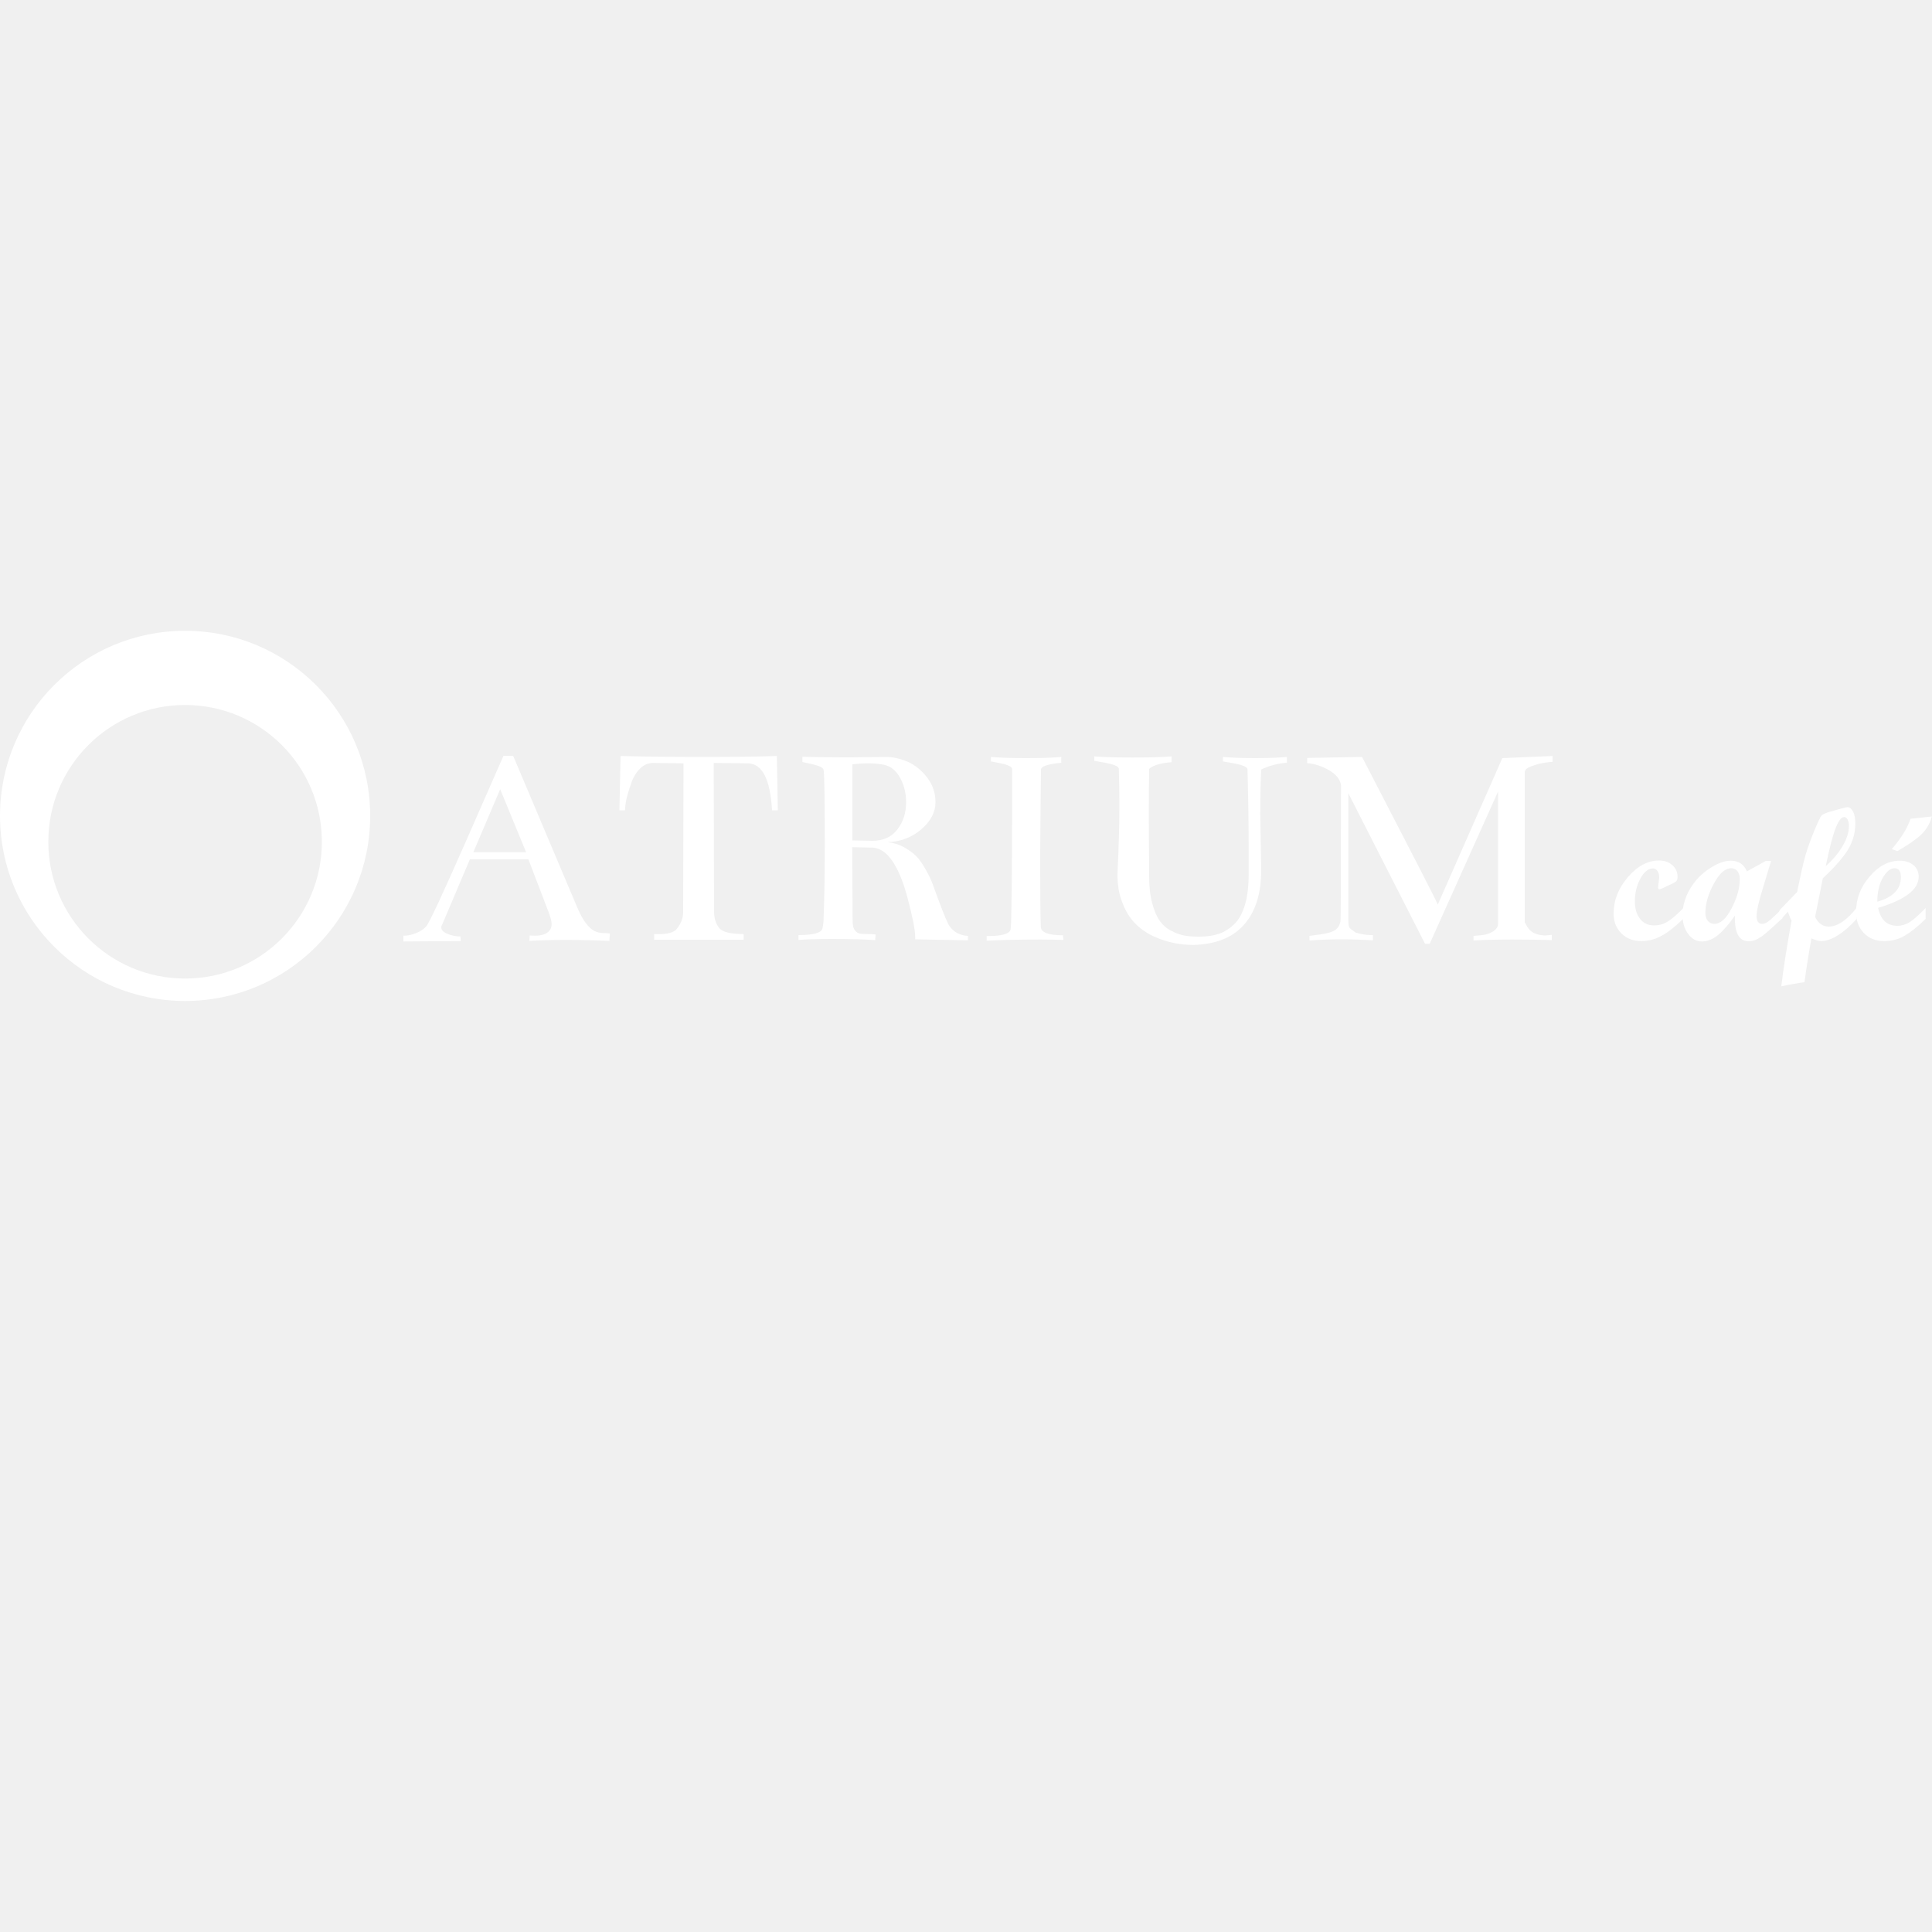
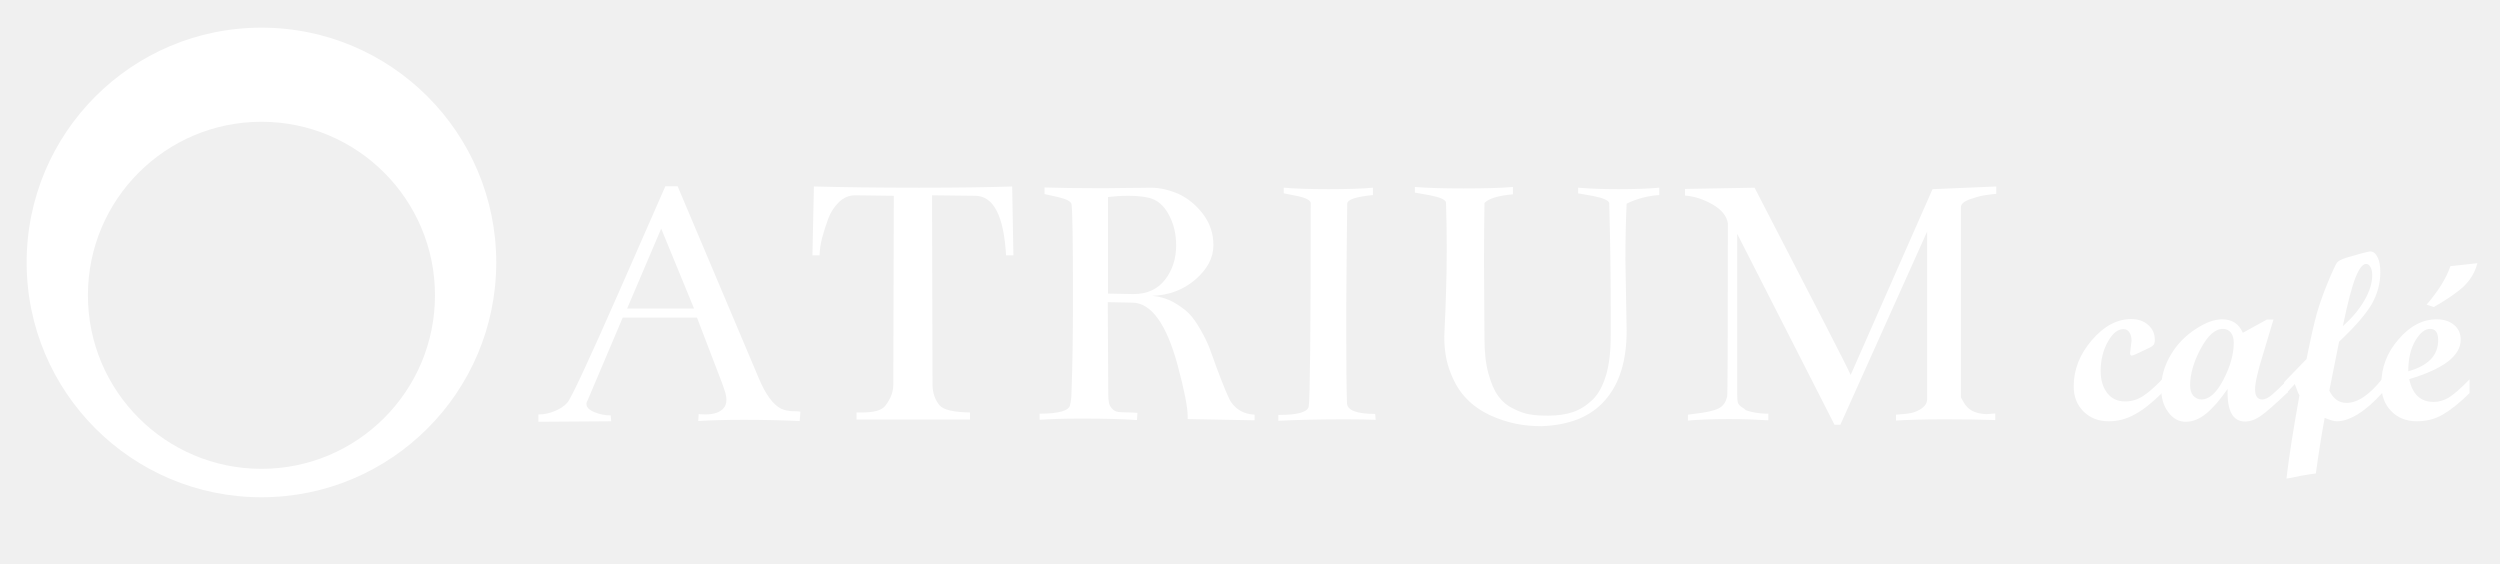
- <svg xmlns="http://www.w3.org/2000/svg" version="1.1" id="Warstwa_1" x="0px" y="0px" viewBox="0 0 1000 1000" style="enable-background:new 0 0 1000 1000;" xml:space="preserve">
-   <style type="text/css">
- 	.st0{enable-background:new    ;}
- 	.st1{fill:#FFFFFF;}
- </style>
-   <g class="st0">
-     <path class="st1" d="M273.5,444.8h-30.3l-14.3,33.7c-0.3,0.5-0.5,1-0.5,1.5c0,1.4,1.1,2.5,3.3,3.4c2.2,0.9,4.4,1.3,6.6,1.3l0.2,2.4   l-29.7,0.2v-3c0.1,0,0.2,0,0.3,0c1.9,0,4-0.4,6.2-1.3c2.2-0.9,4-2,5.3-3.5c1.7-2,8.8-17.3,21.3-45.7l18.7-42.6h5l33.1,78.3   c2.8,6.7,5.9,10.9,9.2,12.5c0.9,0.4,1.9,0.7,2.9,0.8c1,0.2,2,0.2,2.9,0.2c0.9,0,1.6,0.1,2,0.2l-0.3,3.8c-6.7-0.3-14.3-0.5-22.8-0.5   c-7.6,0-13.8,0.2-18.6,0.5l0.2-2.9c0,0.1,0.9,0.2,2.7,0.2c3.6,0,6.1-0.9,7.5-2.6c0.7-0.8,1.1-1.9,1.1-3.3c0-1.3-0.3-2.8-0.9-4.4   l-0.8-2.3L273.5,444.8z M245,441.1h27.3l-13.4-32.6L245,441.1z" />
-     <path class="st1" d="M350.3,480.8c2.2-2.8,3.3-5.7,3.3-8.6l0.2-77.1c-10.5-0.1-15.7-0.2-15.8-0.2c-2.4,0-4.6,0.9-6.5,2.7   c-1.9,1.8-3.4,4.1-4.4,6.7c-1,2.7-1.8,5.3-2.5,7.8c-0.7,2.6-1,5-1.1,7.3h-2.9l0.6-28.1c11.3,0.3,25.6,0.5,43,0.5   c16.4,0,29-0.2,37.9-0.5l0.5,28.1h-3c-0.9-16.1-5.1-24.2-12.5-24.3l-17.7-0.2l0.2,77.1c0,3.5,1,6.4,2.9,8.6   c1.5,1.8,5.6,2.8,12.4,2.9v2.9h-46.3v-2.9c0.2,0,0.5,0,0.9,0c0.4,0,0.7,0,0.9,0C345.6,483.6,348.9,482.6,350.3,480.8z" />
-     <path class="st1" d="M501,486.7l-27.3-0.5c0-0.4,0-0.8,0-1.2c0-3.7-1.4-10.7-4.1-20.8c-4.6-16.9-10.8-25.4-18.4-25.5l-10.1-0.2   l0.2,37.4c0,1.5,0.1,2.7,0.3,3.7c0.2,1,0.7,1.8,1.5,2.6c0.8,0.8,2,1.2,3.5,1.2c4.4,0.1,6.6,0.2,6.6,0.3l-0.2,2.9   c-5.6-0.4-13.1-0.6-22.5-0.6c-7.4,0-13.2,0.2-17.2,0.5V484c7.8,0,12-1.2,12.4-3.5c0.4-1.6,0.6-3.4,0.6-5.3   c0.4-10.2,0.6-23,0.6-38.5c0-23-0.2-35.8-0.6-38.2c-0.2-1.1-2.1-2.1-5.6-2.9l-5.4-1.2v-2.7c5.9,0.2,13,0.3,21.1,0.3   c3.3,0,7.5,0,12.5-0.1c5,0,8.2-0.1,9.7-0.1c3.8,0,7.6,0.9,11.5,2.6c3.8,1.8,7.1,4.5,9.9,8.2c2.8,3.7,4.2,7.9,4.2,12.7   c0,5.1-2.5,9.8-7.4,14c-4.9,4.2-10.8,6.4-17.5,6.6c3.1,0.3,6,1.2,8.6,2.6c2.6,1.5,4.7,3,6.3,4.6c1.6,1.6,3.2,3.9,4.9,6.9   c1.7,3,2.8,5.4,3.5,7.2c0.7,1.8,1.6,4.5,2.9,8c3.1,8.3,5.1,13,6,14.2c2.2,3.1,5.4,4.8,9.5,5V486.7z M457.8,395.9   c-2.2-0.5-5-0.8-8.3-0.8c-3,0-5.8,0.2-8.3,0.5V435c6.8,0.1,10.3,0.2,10.4,0.2c5.6,0,9.9-2,12.9-5.9c3-3.9,4.5-8.6,4.5-14   c0-4.6-1-8.8-3-12.5C463.9,398.9,461.2,396.7,457.8,395.9z" />
-     <path class="st1" d="M538.8,398.4c0,0.1,0,2.9-0.1,8.5c-0.1,5.5-0.1,12.5-0.2,20.8c-0.1,8.3-0.1,15.9-0.1,22.7   c0,13.7,0.1,23.4,0.3,29.3c0.1,2.9,3.9,4.4,11.5,4.4l0.2,2.4c-3.2-0.1-7.2-0.2-11.9-0.2c-10.9,0-20.1,0.2-27.8,0.6v-2.4h0.6   c7.4,0,11.4-1.2,11.8-3.5c0.5-3,0.8-30.6,0.8-82.9c0-1.1-1.8-2.1-5.4-2.9l-5.6-1.1v-2.3c4.7,0.4,10.8,0.6,18.3,0.6   c7.7,0,13.8-0.2,18.1-0.6v3C542.3,395.5,538.8,396.6,538.8,398.4z" />
-     <path class="st1" d="M594.8,453.5c0,5.4,0.5,10.1,1.6,14.1c1.1,4,2.4,7,4,9.2c1.6,2.2,3.6,3.9,6.1,5.1c2.5,1.3,4.8,2.1,6.9,2.4   c2.1,0.4,4.6,0.5,7.4,0.5c3.9,0,7.3-0.5,10.2-1.5c2.9-1,5.5-2.7,7.9-5c2.4-2.3,4.2-5.7,5.5-10c1.3-4.4,1.9-9.8,1.9-16.2   c0-1.1,0-2.5,0-4.1s0-3.9,0-6.7c0-13.9-0.2-28.3-0.6-43.2c-0.2-1.1-2.4-2.1-6.5-2.9l-6.2-1.1v-2.3c4.7,0.4,10.2,0.6,16.5,0.6   c6.6,0,12.2-0.2,16.6-0.6v3c-4.7,0.3-9.2,1.5-13.3,3.5c-0.3,6.3-0.5,14-0.5,23.1l0.5,28.8c0,12.2-2.9,21.6-8.8,28.3   c-5.8,6.7-14.5,10.2-26,10.6c-3.5,0-7-0.3-10.4-1c-3.4-0.7-6.9-1.8-10.6-3.5c-3.6-1.7-6.8-3.9-9.4-6.6c-2.7-2.7-4.9-6.2-6.6-10.6   c-1.8-4.4-2.6-9.3-2.6-14.9c0-0.3,0.1-1.9,0.2-4.9c0.2-3,0.3-7.2,0.5-12.8c0.2-5.5,0.3-11.7,0.3-18.4c0-6.1-0.1-12.3-0.3-18.6   c-0.2-1.1-2.4-2.1-6.5-2.9l-6.2-1.1v-2.3c4.7,0.4,11.3,0.6,19.8,0.6c9.1,0,15.8-0.2,20.2-0.6v3c-5.9,0.5-9.8,1.7-11.6,3.5   c-0.1,6.6-0.2,14.7-0.2,24.1L594.8,453.5z" />
-     <path class="st1" d="M705,391.8c24.8,47.9,37.9,73.3,39.2,76.4l33.4-75.8l26-1.1v3c-1.3,0.1-2.9,0.3-4.8,0.6   c-1.9,0.3-3.9,0.9-6.2,1.7c-2.3,0.9-3.4,1.9-3.4,3.1v77.7l1.2,2.1c0.8,1.4,1.9,2.5,3.3,3.3c1.5,0.8,3.5,1.3,5.9,1.4l3.6-0.3v2.7   c-5.7-0.2-12.5-0.3-20.4-0.3c-8.8,0-15.4,0.2-20.1,0.5v-2.4c0.2,0,1.4-0.1,3.6-0.3c2.2-0.2,3.9-0.6,5-1.2c2.7-1.2,4.1-2.8,4.1-4.8   v-68.4L740,488.5h-2.4l-39.7-77.9v39.7c0,11.4,0,19.9,0,25.5c0,1.8,0.1,3,0.3,3.7c0.2,0.7,0.7,1.2,1.4,1.7c0.8,0.5,1.4,0.9,1.9,1.4   c2.2,0.8,4.9,1.3,8.1,1.4c0.1,0,0.3,0,0.5,0c0.2,0,0.4,0,0.5,0v2.7c-4.9-0.3-10.3-0.5-16-0.5c-6.3,0-11.9,0.2-16.8,0.6v-2.4l6-0.8   c4-0.6,6.6-1.5,7.8-2.6c0.7-0.6,1.3-1.4,1.7-2.4l0.5-1.5c0.2,0,0.3-23.6,0.3-70.8c-0.5-3-2.6-5.6-6.3-7.7   c-3.7-2.1-7.4-3.3-11.2-3.6v-2.7L705,391.8z" />
+ <svg xmlns="http://www.w3.org/2000/svg" width="1020" height="230">
+   <style type="text/css">.st0{enable-background:new    ;}
+ 	.st1{fill:#FFFFFF;}</style>
+   <g>
+     <rect fill="none" id="canvas_background" height="232" width="1022" y="-1" x="-1" />
  </g>
-   <g class="st0">
-     <path class="st1" d="M871.3,475.5c-4.1,4-7.8,7-11.2,8.8c-3.4,1.9-6.9,2.8-10.6,2.8c-4.1,0-7.6-1.3-10.3-4c-2.7-2.7-4-6.1-4-10.3   c0-6.8,2.5-13.1,7.4-18.8c5-5.8,10.3-8.6,16.1-8.6c2.8,0,5.1,0.8,6.9,2.4c1.8,1.6,2.7,3.6,2.7,6.1c0,0.9-0.2,1.6-0.5,2   c-0.3,0.4-1,0.9-1.9,1.3l-5.5,2.6c-0.7,0.3-1.2,0.5-1.5,0.5c-0.4,0-0.7-0.3-0.7-1c0-0.3,0.1-1.1,0.3-2.5c0.2-1.4,0.3-2.3,0.3-2.6   c0-1.4-0.3-2.5-0.9-3.4c-0.6-0.9-1.4-1.3-2.4-1.3c-2.3,0-4.5,1.7-6.4,5.2c-1.9,3.4-2.9,7.4-2.9,11.8c0,3.8,0.9,6.8,2.7,9.1   c1.8,2.3,4.2,3.4,7.3,3.4c2.6,0,5-0.7,7.3-2.2c2.3-1.5,4.9-3.8,7.8-6.8V475.5z" />
-     <path class="st1" d="M922.3,475.5c-5.1,4.8-8.7,8-10.9,9.5c-2.2,1.5-4.3,2.2-6.3,2.2c-5,0-7.4-4.4-7.1-13.3   c-3.2,4.6-6.1,7.9-8.8,10.1c-2.7,2.2-5.5,3.3-8.3,3.3c-2.8,0-5.2-1.3-7.1-3.9c-2-2.6-2.9-5.9-2.9-9.7c0-4.8,1.3-9.3,3.9-13.7   s6-7.8,10.1-10.5c4.1-2.7,7.7-4,10.9-4c4,0,6.8,1.8,8.4,5.5l9.8-5.4h2.7l-4.2,14c-2.2,7-3.3,11.9-3.3,14.5c0,2.7,1,4.1,2.9,4.1   c1.2,0,2.6-0.7,4.1-2s3.6-3.3,6.3-6V475.5z M887.3,478.2c3.2,0,6.2-2.7,9-8.1c2.8-5.4,4.2-10.4,4.2-15c0-1.8-0.4-3.2-1.2-4.2   c-0.8-1-1.9-1.5-3.2-1.5c-3.2,0-6.2,2.7-9.1,8.1c-2.9,5.4-4.3,10.4-4.3,15c0,1.7,0.4,3.1,1.3,4.2   C884.9,477.6,886,478.2,887.3,478.2z" />
-     <path class="st1" d="M961.1,475.5c-3.3,3.7-6.6,6.6-9.8,8.6s-6.1,3-8.7,3c-1.2,0-2.9-0.5-5-1.4c-1.3,7-2.5,14.6-3.6,22.7   c-3.3,0.4-7.3,1.1-12,2.1c1-8.7,2.8-20.1,5.3-34c-0.4-0.6-1-2.1-1.9-4.6l-3.2,3.5h-1.1v-4.3l9.1-9.4c1.7-8.5,3.1-14.7,4.2-18.6   c1.1-3.8,2.6-8.1,4.5-12.7c1.9-4.6,3.2-7.3,3.7-8c0.5-0.7,1.7-1.3,3.7-2c2-0.6,4.1-1.2,6.3-1.8c2.2-0.6,3.4-0.8,3.6-0.8   c1.2,0,2.2,0.8,3,2.4c0.8,1.6,1.1,3.7,1.1,6.2c0,4.5-1.2,8.8-3.5,12.9c-2.4,4.1-6.8,9.2-13.3,15.3l-4,20c1.6,3.3,3.9,5,7,5   c4.5,0,9.3-3.2,14.5-9.7V475.5z M945,448.3c3.7-3.3,6.6-6.7,8.8-10.5s3.2-7.2,3.2-10.3c0-1.3-0.2-2.4-0.7-3.3   c-0.5-0.9-1.1-1.3-1.8-1.3c-1.4,0-2.8,1.8-4.3,5.5S947,438.7,945,448.3z" />
-     <path class="st1" d="M996.8,475.5c-4,4-7.7,6.9-10.9,8.8c-3.2,1.9-6.8,2.8-10.7,2.8c-4.3,0-7.8-1.4-10.5-4.2s-4-6.4-4-10.9   c0-6.8,2.3-12.9,7-18.3c4.7-5.5,9.9-8.2,15.6-8.2c3,0,5.3,0.8,7.1,2.3s2.7,3.5,2.7,6c0,6.6-7,11.9-21,16.1c1.3,6.2,4.6,9.3,10,9.3   c2.1,0,4.1-0.6,6-1.7c1.9-1.1,4.8-3.6,8.6-7.5V475.5z M971.7,466.7c8.2-2.3,12.2-6.5,12.2-12.7c0-3.1-1.1-4.6-3.3-4.6   c-2.1,0-4.1,1.6-6,4.8C972.7,457.4,971.7,461.6,971.7,466.7z M999.9,422.6c-0.9,3.5-2.6,6.5-5.3,9.2c-2.7,2.6-6.9,5.5-12.5,8.7   l-2.9-1c4.7-5.5,8-10.7,9.7-15.7L999.9,422.6z" />
+   <g>
+     <g id="svg_1" class="st0">
+       <path id="svg_2" d="m284.37,129.583l-30.3,0l-14.3,33.7c-0.3,0.5 -0.5,1 -0.5,1.5c0,1.4 1.1,2.5 3.3,3.4c2.2,0.9 4.4,1.3 6.6,1.3l0.2,2.4l-29.7,0.2l0,-3c0.1,0 0.2,0 0.3,0c1.9,0 4,-0.4 6.2,-1.3c2.2,-0.9 4,-2 5.3,-3.5c1.7,-2 8.8,-17.3 21.3,-45.7l18.7,-42.6l5,0l33.1,78.3c2.8,6.7 5.9,10.9 9.2,12.5c0.9,0.4 1.9,0.7 2.9,0.8c1,0.2 2,0.2 2.9,0.2c0.9,0 1.6,0.1 2,0.2l-0.3,3.8c-6.7,-0.3 -14.3,-0.5 -22.8,-0.5c-7.6,0 -13.8,0.2 -18.6,0.5l0.2,-2.9c0,0.1 0.9,0.2 2.7,0.2c3.6,0 6.1,-0.9 7.5,-2.6c0.7,-0.8 1.1,-1.9 1.1,-3.3c0,-1.3 -0.3,-2.8 -0.9,-4.4l-0.8,-2.3l-10.3,-26.9zm-28.5,-3.7l27.3,0l-13.4,-32.6l-13.9,32.6z" class="st1" />
+       <path id="svg_3" d="m361.17,165.583c2.2,-2.8 3.3,-5.7 3.3,-8.6l0.2,-77.1c-10.5,-0.1 -15.7,-0.2 -15.8,-0.2c-2.4,0 -4.6,0.9 -6.5,2.7c-1.9,1.8 -3.4,4.1 -4.4,6.7c-1,2.7 -1.8,5.3 -2.5,7.8c-0.7,2.6 -1,5 -1.1,7.3l-2.9,0l0.6,-28.1c11.3,0.3 25.6,0.5 43,0.5c16.4,0 29,-0.2 37.9,-0.5l0.5,28.1l-3,0c-0.9,-16.1 -5.1,-24.2 -12.5,-24.3l-17.7,-0.2l0.2,77.1c0,3.5 1,6.4 2.9,8.6c1.5,1.8 5.6,2.8 12.4,2.9l0,2.9l-46.3,0l0,-2.9c0.2,0 0.5,0 0.9,0c0.4,0 0.7,0 0.9,0c5.2,0.1 8.5,-0.9 9.9,-2.7z" class="st1" />
+       <path id="svg_4" d="m511.87,171.483l-27.3,-0.5c0,-0.4 0,-0.8 0,-1.2c0,-3.7 -1.4,-10.7 -4.1,-20.8c-4.6,-16.9 -10.8,-25.4 -18.4,-25.5l-10.1,-0.2l0.2,37.4c0,1.5 0.1,2.7 0.3,3.7c0.2,1 0.7,1.8 1.5,2.6c0.8,0.8 2,1.2 3.5,1.2c4.4,0.1 6.6,0.2 6.6,0.3l-0.2,2.9c-5.6,-0.4 -13.1,-0.6 -22.5,-0.6c-7.4,0 -13.2,0.2 -17.2,0.5l0,-2.5c7.8,0 12,-1.2 12.4,-3.5c0.4,-1.6 0.6,-3.4 0.6,-5.3c0.4,-10.2 0.6,-23 0.6,-38.5c0,-23 -0.2,-35.8 -0.6,-38.2c-0.2,-1.1 -2.1,-2.1 -5.6,-2.9l-5.4,-1.2l0,-2.7c5.9,0.2 13,0.3 21.1,0.3c3.3,0 7.5,0 12.5,-0.1c5,0 8.2,-0.1 9.7,-0.1c3.8,0 7.6,0.9 11.5,2.6c3.8,1.8 7.1,4.5 9.9,8.2c2.8,3.7 4.2,7.9 4.2,12.7c0,5.1 -2.5,9.8 -7.4,14c-4.9,4.2 -10.8,6.4 -17.5,6.6c3.1,0.3 6,1.2 8.6,2.6c2.6,1.5 4.7,3 6.3,4.6c1.6,1.6 3.2,3.9 4.9,6.9c1.7,3 2.8,5.4 3.5,7.2c0.7,1.8 1.6,4.5 2.9,8c3.1,8.3 5.1,13 6,14.2c2.2,3.1 5.4,4.8 9.5,5l0,2.3zm-43.2,-90.8c-2.2,-0.5 -5,-0.8 -8.3,-0.8c-3,0 -5.8,0.2 -8.3,0.5l0,39.4c6.8,0.1 10.3,0.2 10.4,0.2c5.6,0 9.9,-2 12.9,-5.9c3,-3.9 4.5,-8.6 4.5,-14c0,-4.6 -1,-8.8 -3,-12.5c-2.1,-3.9 -4.8,-6.1 -8.2,-6.9z" class="st1" />
+       <path id="svg_5" d="m549.67,83.183c0,0.1 0,2.9 -0.1,8.5c-0.1,5.5 -0.1,12.5 -0.2,20.8c-0.1,8.3 -0.1,15.9 -0.1,22.7c0,13.7 0.1,23.4 0.3,29.3c0.1,2.9 3.9,4.4 11.5,4.4l0.2,2.4c-3.2,-0.1 -7.2,-0.2 -11.9,-0.2c-10.9,0 -20.1,0.2 -27.8,0.6l0,-2.4l0.6,0c7.4,0 11.4,-1.2 11.8,-3.5c0.5,-3 0.8,-30.6 0.8,-82.9c0,-1.1 -1.8,-2.1 -5.4,-2.9l-5.6,-1.1l0,-2.3c4.7,0.4 10.8,0.6 18.3,0.6c7.7,0 13.8,-0.2 18.1,-0.6l0,3c-7,0.7 -10.5,1.8 -10.5,3.6z" class="st1" />
+       <path id="svg_6" d="m605.67,138.283c0,5.4 0.5,10.1 1.6,14.1c1.1,4 2.4,7 4,9.2c1.6,2.2 3.6,3.9 6.1,5.1c2.5,1.3 4.8,2.1 6.9,2.4c2.1,0.4 4.6,0.5 7.4,0.5c3.9,0 7.3,-0.5 10.2,-1.5c2.9,-1 5.5,-2.7 7.9,-5c2.4,-2.3 4.2,-5.7 5.5,-10c1.3,-4.4 1.9,-9.8 1.9,-16.2c0,-1.1 0,-2.5 0,-4.1s0,-3.9 0,-6.7c0,-13.9 -0.2,-28.3 -0.6,-43.2c-0.2,-1.1 -2.4,-2.1 -6.5,-2.9l-6.2,-1.1l0,-2.3c4.7,0.4 10.2,0.6 16.5,0.6c6.6,0 12.2,-0.2 16.6,-0.6l0,3c-4.7,0.3 -9.2,1.5 -13.3,3.5c-0.3,6.3 -0.5,14 -0.5,23.1l0.5,28.8c0,12.2 -2.9,21.6 -8.8,28.3c-5.8,6.7 -14.5,10.2 -26,10.6c-3.5,0 -7,-0.3 -10.4,-1c-3.4,-0.7 -6.9,-1.8 -10.6,-3.5c-3.6,-1.7 -6.8,-3.9 -9.4,-6.6c-2.7,-2.7 -4.9,-6.2 -6.6,-10.6c-1.8,-4.4 -2.6,-9.3 -2.6,-14.9c0,-0.3 0.1,-1.9 0.2,-4.9c0.2,-3 0.3,-7.2 0.5,-12.8c0.2,-5.5 0.3,-11.7 0.3,-18.4c0,-6.1 -0.1,-12.3 -0.3,-18.6c-0.2,-1.1 -2.4,-2.1 -6.5,-2.9l-6.2,-1.1l0,-2.3c4.7,0.4 11.3,0.6 19.8,0.6c9.1,0 15.8,-0.2 20.2,-0.6l0,3c-5.9,0.5 -9.8,1.7 -11.6,3.5c-0.1,6.6 -0.2,14.7 -0.2,24.1l0.2,31.4z" class="st1" />
+       <path id="svg_7" d="m715.87,76.583c24.8,47.9 37.9,73.3 39.2,76.4l33.4,-75.8l26,-1.1l0,3c-1.3,0.1 -2.9,0.3 -4.8,0.6c-1.9,0.3 -3.9,0.9 -6.2,1.7c-2.3,0.9 -3.4,1.9 -3.4,3.1l0,77.7l1.2,2.1c0.8,1.4 1.9,2.5 3.3,3.3c1.5,0.8 3.5,1.3 5.9,1.4l3.6,-0.3l0,2.7c-5.7,-0.2 -12.5,-0.3 -20.4,-0.3c-8.8,0 -15.4,0.2 -20.1,0.5l0,-2.4c0.2,0 1.4,-0.1 3.6,-0.3c2.2,-0.2 3.9,-0.6 5,-1.2c2.7,-1.2 4.1,-2.8 4.1,-4.8l0,-68.4l-35.4,78.8l-2.4,0l-39.7,-77.9l0,39.7c0,11.4 0,19.9 0,25.5c0,1.8 0.1,3 0.3,3.7c0.2,0.7 0.7,1.2 1.4,1.7c0.8,0.5 1.4,0.9 1.9,1.4c2.2,0.8 4.9,1.3 8.1,1.4c0.1,0 0.3,0 0.5,0c0.2,0 0.4,0 0.5,0l0,2.7c-4.9,-0.3 -10.3,-0.5 -16,-0.5c-6.3,0 -11.9,0.2 -16.8,0.6l0,-2.4l6,-0.8c4,-0.6 6.6,-1.5 7.8,-2.6c0.7,-0.6 1.3,-1.4 1.7,-2.4l0.5,-1.5c0.2,0 0.3,-23.6 0.3,-70.8c-0.5,-3 -2.6,-5.6 -6.3,-7.7c-3.7,-2.1 -7.4,-3.3 -11.2,-3.6l0,-2.7l28.4,-0.5z" class="st1" />
+     </g>
+     <g id="svg_8" class="st0">
+       <path id="svg_9" d="m882.17,160.283c-4.1,4 -7.8,7 -11.2,8.8c-3.4,1.9 -6.9,2.8 -10.6,2.8c-4.1,0 -7.6,-1.3 -10.3,-4c-2.7,-2.7 -4,-6.1 -4,-10.3c0,-6.8 2.5,-13.1 7.4,-18.8c5,-5.8 10.3,-8.6 16.1,-8.6c2.8,0 5.1,0.8 6.9,2.4c1.8,1.6 2.7,3.6 2.7,6.1c0,0.9 -0.2,1.6 -0.5,2c-0.3,0.4 -1,0.9 -1.9,1.3l-5.5,2.6c-0.7,0.3 -1.2,0.5 -1.5,0.5c-0.4,0 -0.7,-0.3 -0.7,-1c0,-0.3 0.1,-1.1 0.3,-2.5c0.2,-1.4 0.3,-2.3 0.3,-2.6c0,-1.4 -0.3,-2.5 -0.9,-3.4c-0.6,-0.9 -1.4,-1.3 -2.4,-1.3c-2.3,0 -4.5,1.7 -6.4,5.2c-1.9,3.4 -2.9,7.4 -2.9,11.8c0,3.8 0.9,6.8 2.7,9.1c1.8,2.3 4.2,3.4 7.3,3.4c2.6,0 5,-0.7 7.3,-2.2c2.3,-1.5 4.9,-3.8 7.8,-6.8l0,5.5z" class="st1" />
+       <path id="svg_10" d="m933.17,160.283c-5.1,4.8 -8.7,8 -10.9,9.5c-2.2,1.5 -4.3,2.2 -6.3,2.2c-5,0 -7.4,-4.4 -7.1,-13.3c-3.2,4.6 -6.1,7.9 -8.8,10.1c-2.7,2.2 -5.5,3.3 -8.3,3.3c-2.8,0 -5.2,-1.3 -7.1,-3.9c-2,-2.6 -2.9,-5.9 -2.9,-9.7c0,-4.8 1.3,-9.3 3.9,-13.7s6,-7.8 10.1,-10.5c4.1,-2.7 7.7,-4 10.9,-4c4,0 6.8,1.8 8.4,5.5l9.8,-5.4l2.7,0l-4.2,14c-2.2,7 -3.3,11.9 -3.3,14.5c0,2.7 1,4.1 2.9,4.1c1.2,0 2.6,-0.7 4.1,-2s3.6,-3.3 6.3,-6l0,5.3l-0.2,0zm-35,2.7c3.2,0 6.2,-2.7 9,-8.1c2.8,-5.4 4.2,-10.4 4.2,-15c0,-1.8 -0.4,-3.2 -1.2,-4.2c-0.8,-1 -1.9,-1.5 -3.2,-1.5c-3.2,0 -6.2,2.7 -9.1,8.1c-2.9,5.4 -4.3,10.4 -4.3,15c0,1.7 0.4,3.1 1.3,4.2c0.9,0.9 2,1.5 3.3,1.5z" class="st1" />
+       <path id="svg_11" d="m971.97,160.283c-3.3,3.7 -6.6,6.6 -9.8,8.6s-6.1,3 -8.7,3c-1.2,0 -2.9,-0.5 -5,-1.4c-1.3,7 -2.5,14.6 -3.6,22.7c-3.3,0.4 -7.3,1.1 -12,2.1c1,-8.7 2.8,-20.1 5.3,-34c-0.4,-0.6 -1,-2.1 -1.9,-4.6l-3.2,3.5l-1.1,0l0,-4.3l9.1,-9.4c1.7,-8.5 3.1,-14.7 4.2,-18.6c1.1,-3.8 2.6,-8.1 4.5,-12.7c1.9,-4.6 3.2,-7.3 3.7,-8c0.5,-0.7 1.7,-1.3 3.7,-2c2,-0.6 4.1,-1.2 6.3,-1.8c2.2,-0.6 3.4,-0.8 3.6,-0.8c1.2,0 2.2,0.8 3,2.4c0.8,1.6 1.1,3.7 1.1,6.2c0,4.5 -1.2,8.8 -3.5,12.9c-2.4,4.1 -6.8,9.2 -13.3,15.3l-4,20c1.6,3.3 3.9,5 7,5c4.5,0 9.3,-3.2 14.5,-9.7l0,5.6l0.1,0zm-16.1,-27.2c3.7,-3.3 6.6,-6.7 8.8,-10.5s3.2,-7.2 3.2,-10.3c0,-1.3 -0.2,-2.4 -0.7,-3.3c-0.5,-0.9 -1.1,-1.3 -1.8,-1.3c-1.4,0 -2.8,1.8 -4.3,5.5s-3.2,10.3 -5.2,19.9z" class="st1" />
+       <path id="svg_12" d="m1007.67,160.283c-4,4 -7.7,6.9 -10.9,8.8c-3.2,1.9 -6.8,2.8 -10.7,2.8c-4.3,0 -7.8,-1.4 -10.5,-4.2s-4,-6.4 -4,-10.9c0,-6.8 2.3,-12.9 7,-18.3c4.7,-5.5 9.9,-8.2 15.6,-8.2c3,0 5.3,0.8 7.1,2.3s2.7,3.5 2.7,6c0,6.6 -7,11.9 -21,16.1c1.3,6.2 4.6,9.3 10,9.3c2.1,0 4.1,-0.6 6,-1.7c1.9,-1.1 4.8,-3.6 8.6,-7.5l0,5.5l0.1,0zm-25.1,-8.8c8.2,-2.3 12.2,-6.5 12.2,-12.7c0,-3.1 -1.1,-4.6 -3.3,-4.6c-2.1,0 -4.1,1.6 -6,4.8c-1.9,3.2 -2.9,7.4 -2.9,12.5zm28.2,-44.1c-0.9,3.5 -2.6,6.5 -5.3,9.2c-2.7,2.6 -6.9,5.5 -12.5,8.7l-2.9,-1c4.7,-5.5 8,-10.7 9.7,-15.7l11,-1.2z" class="st1" />
+     </g>
+     <path id="svg_13" d="m106.67,11.283c-52.9,0 -95.8,42.9 -95.8,95.8s42.9,95.8 95.8,95.8s95.8,-42.9 95.8,-95.8s-42.9,-95.8 -95.8,-95.8zm0,180c-39.1,0 -70.8,-31.7 -70.8,-70.8s31.7,-70.8 70.8,-70.8s70.8,31.7 70.8,70.8s-31.7,70.8 -70.8,70.8z" class="st1" />
  </g>
-   <path class="st1" d="M95.8,326.5C42.9,326.5,0,369.4,0,422.3s42.9,95.8,95.8,95.8s95.8-42.9,95.8-95.8S148.7,326.5,95.8,326.5z   M95.8,506.5c-39.1,0-70.8-31.7-70.8-70.8s31.7-70.8,70.8-70.8s70.8,31.7,70.8,70.8S134.9,506.5,95.8,506.5z" />
</svg>
